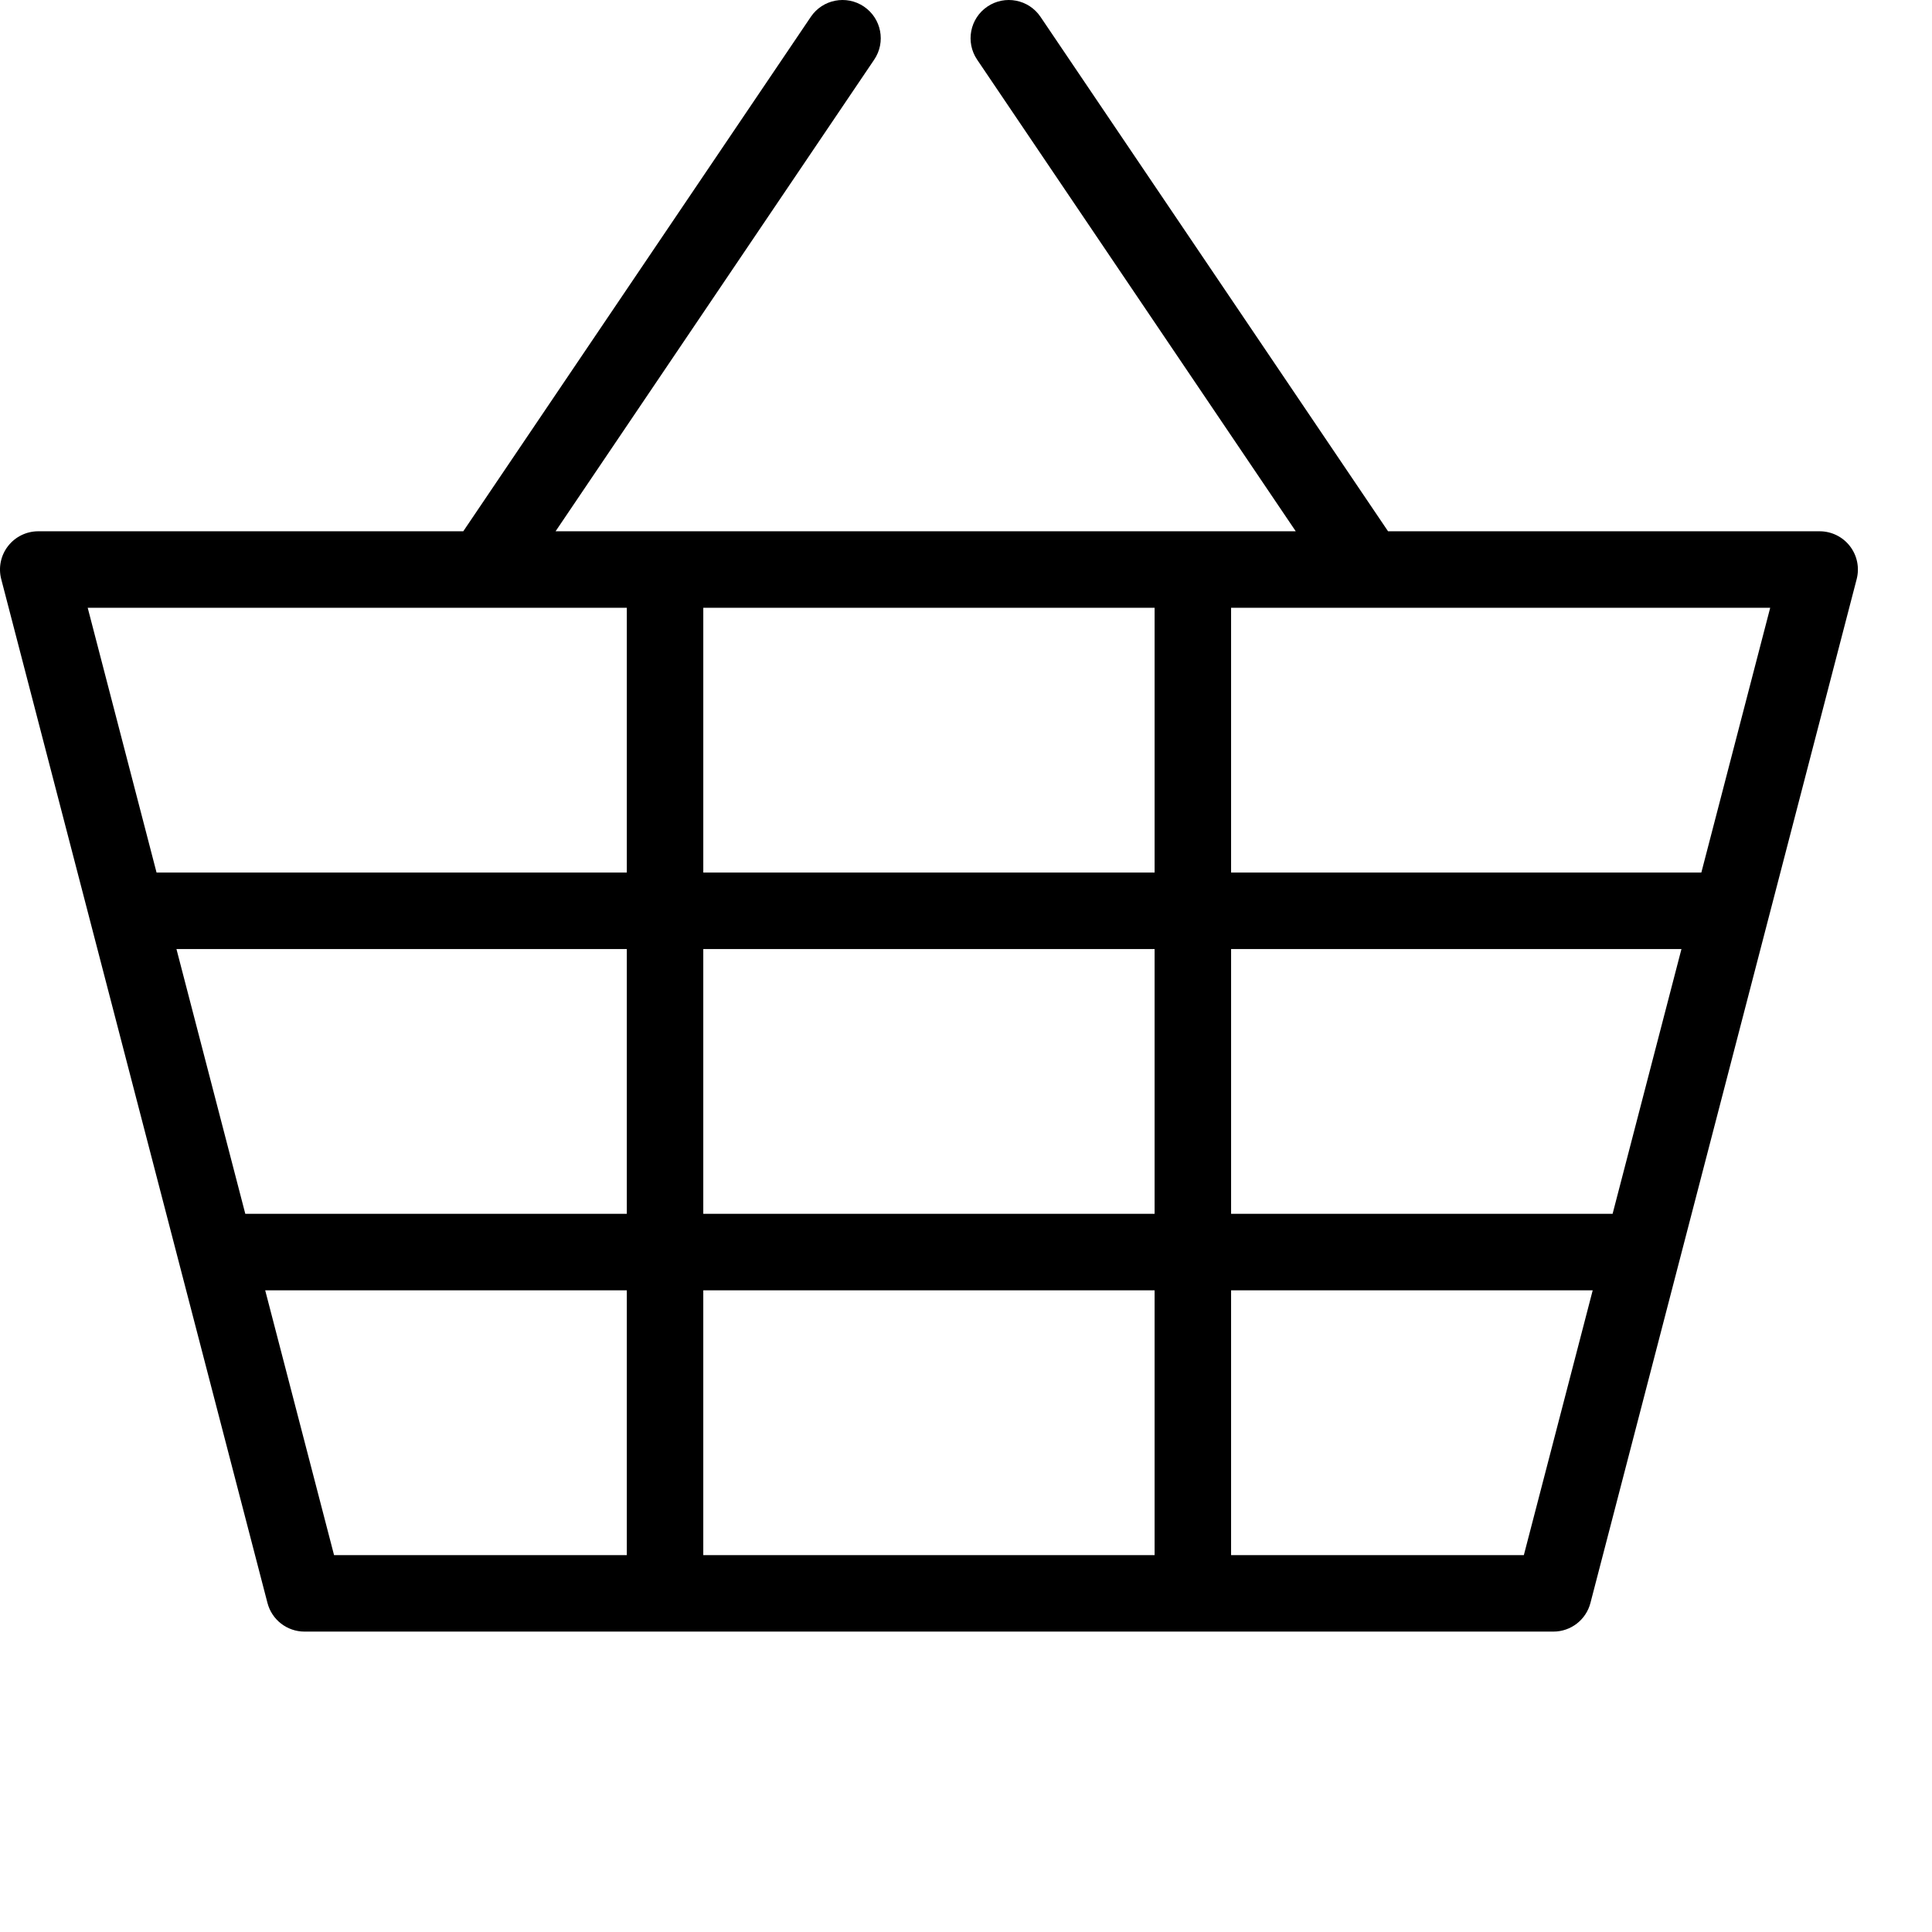
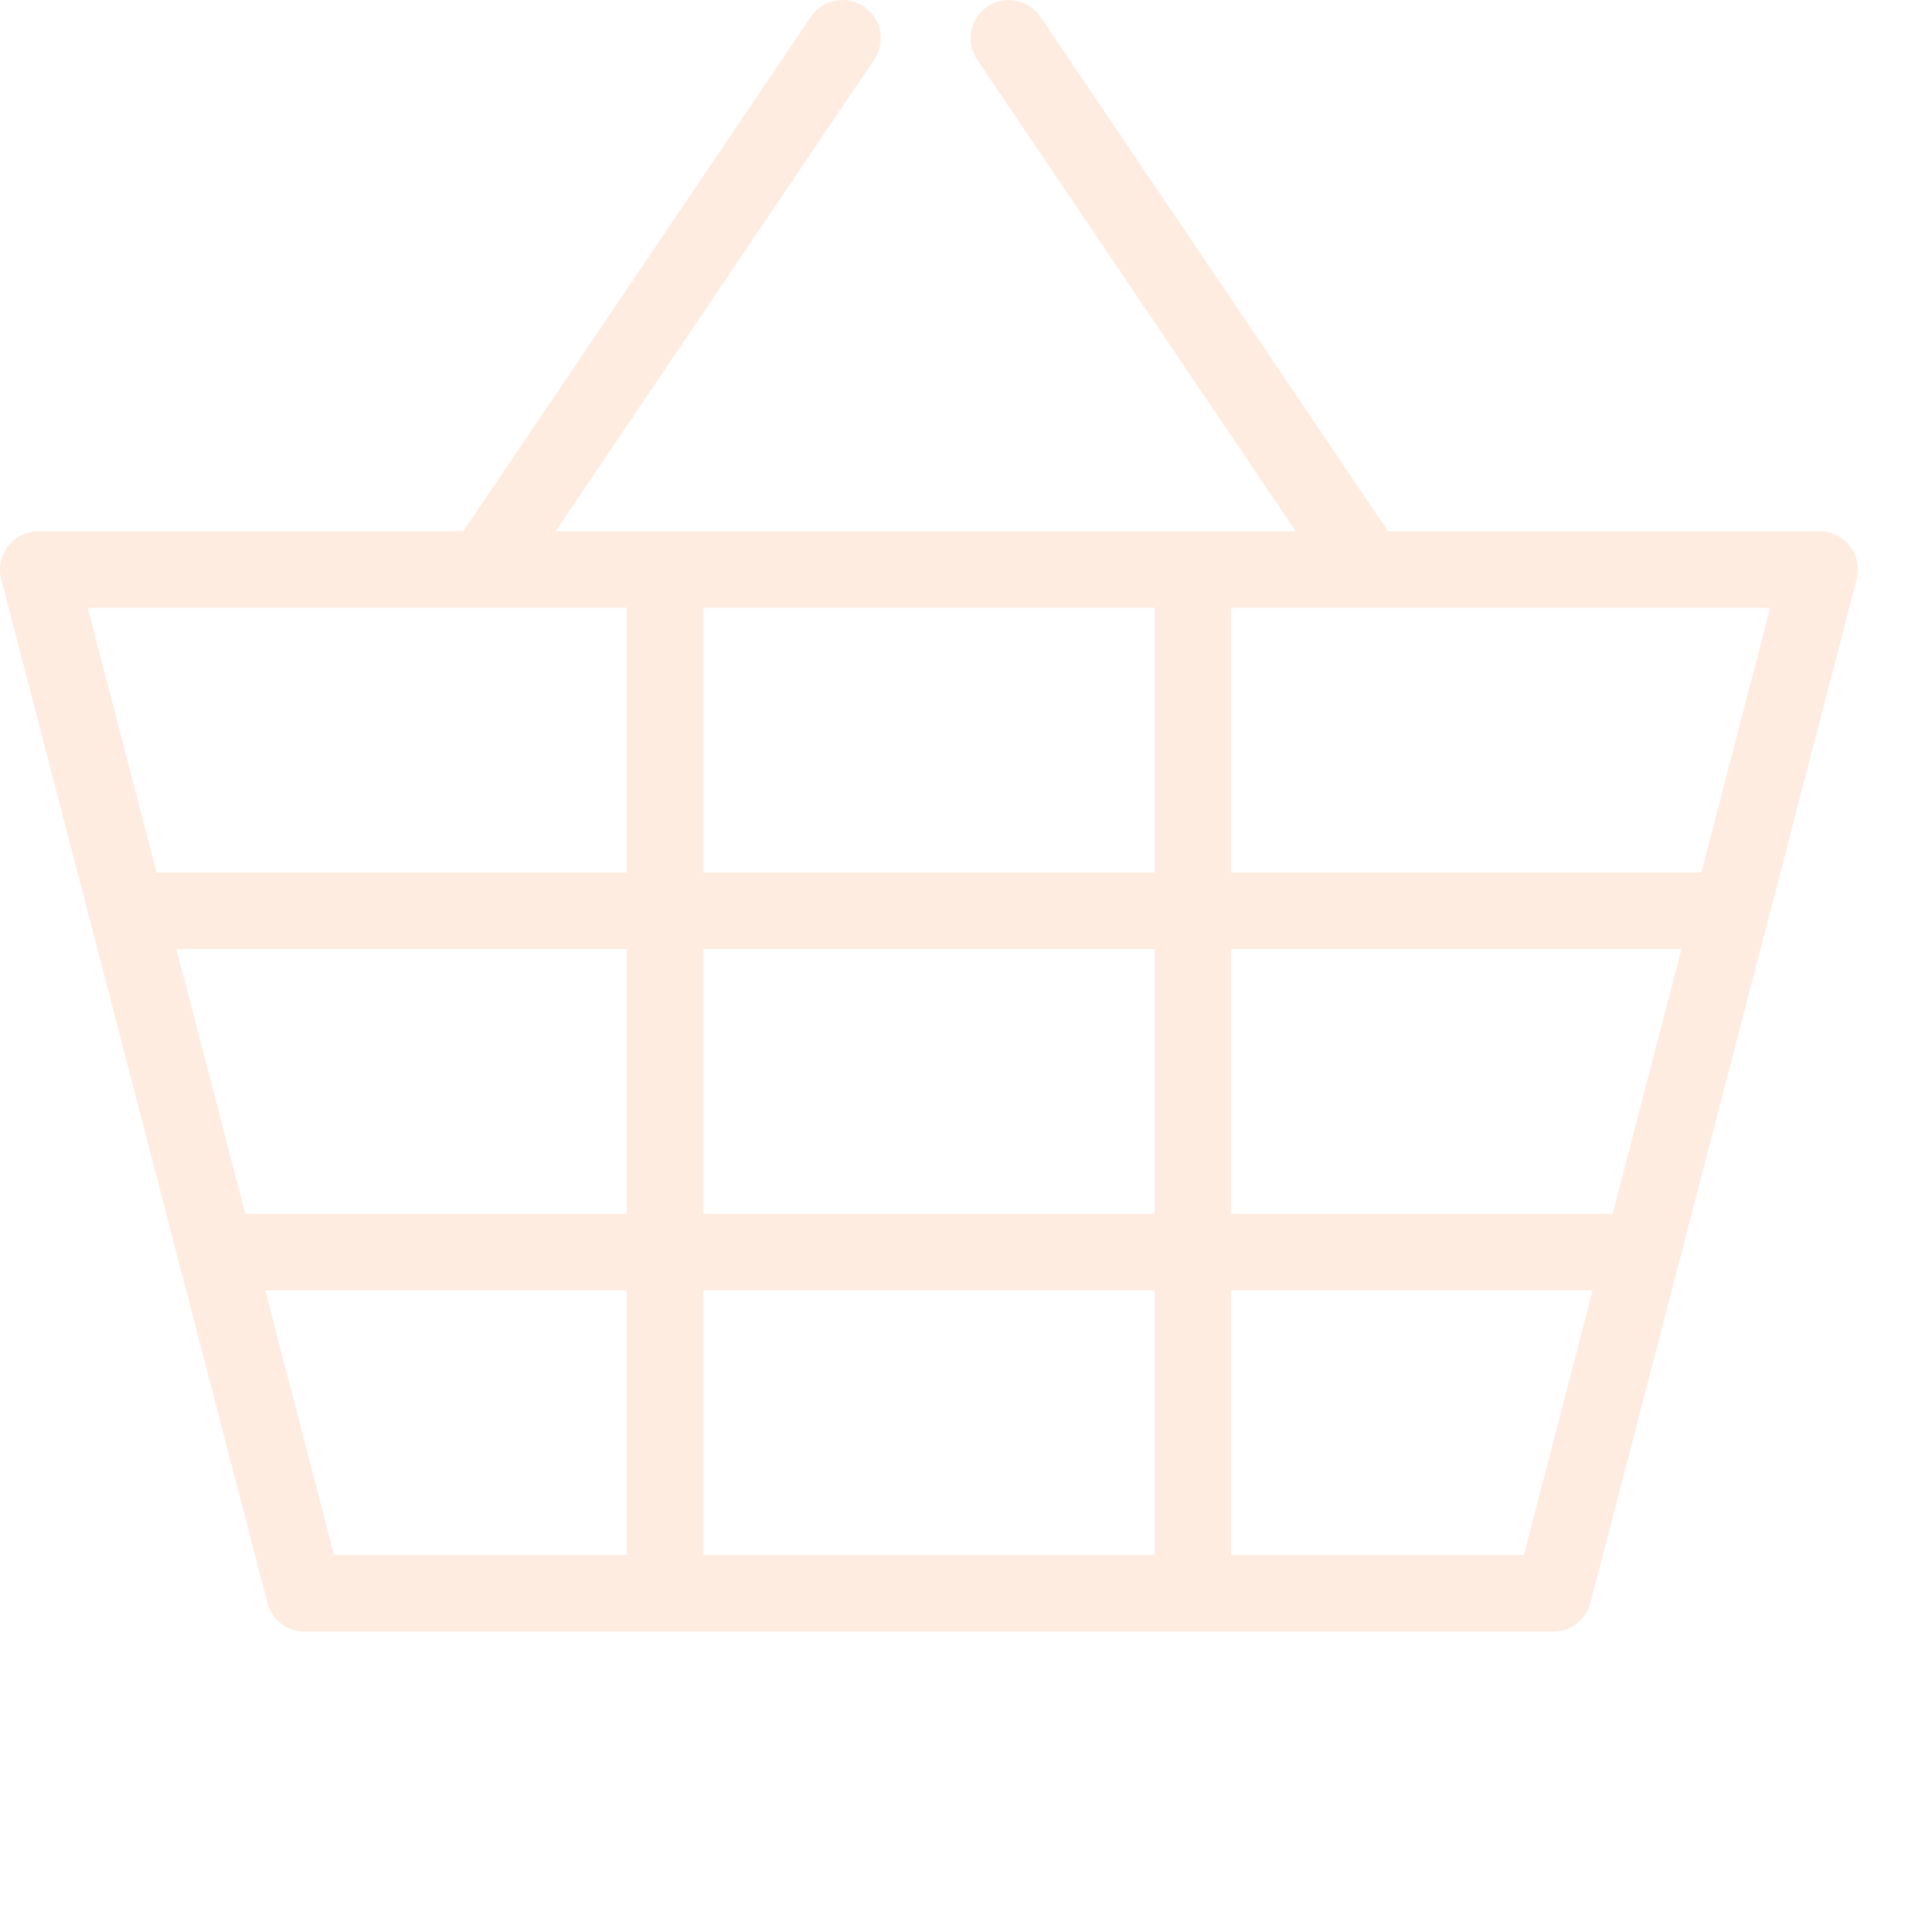
- <svg xmlns="http://www.w3.org/2000/svg" fill="#000000" height="800px" width="800px" version="1.1" id="Capa_1" viewBox="0 0 303.124 303.124" xml:space="preserve">
-   <path d="M290.245,85.686c-1.136-1.469-2.889-2.33-4.747-2.33h-67.717L163.252,2.642c-1.855-2.746-5.585-3.468-8.331-1.613  c-2.746,1.855-3.468,5.584-1.613,8.33l49.991,73.997H87.169l49.99-73.997c1.855-2.746,1.133-6.475-1.613-8.33  c-2.746-1.855-6.476-1.134-8.331,1.613L72.687,83.356H6c-1.857,0-3.61,0.86-4.747,2.33c-1.136,1.469-1.528,3.382-1.06,5.18  l41.773,160.635c0.688,2.644,3.075,4.49,5.807,4.49h195.953c2.732,0,5.119-1.846,5.807-4.49l41.772-160.635  C291.772,89.069,291.381,87.156,290.245,85.686z M253.011,190.445h-59.857v-41.546h70.661L253.011,190.445z M181.153,190.445h-70.81  v-41.546h70.81V190.445z M181.153,202.445v41.546h-70.81v-41.546H181.153z M27.684,148.899h70.66v41.546H38.487L27.684,148.899z   M110.344,136.899V95.356h70.81v41.543H110.344z M75.862,95.356c0.002,0,0.004,0,0.007,0c0.003,0,0.005,0,0.008,0h22.466v41.543  H24.563L13.76,95.356H75.862z M41.608,202.445h56.735v41.546H52.412L41.608,202.445z M239.086,243.991h-45.933v-41.546h56.737  L239.086,243.991z M266.935,136.899h-73.782V95.356h21.438c0.003,0,0.005,0,0.008,0c0.002,0,0.004,0,0.007,0h63.132L266.935,136.899  z" />
+ <svg xmlns="http://www.w3.org/2000/svg" fill="#FEECE0" height="800px" width="800px" version="1.1" id="Capa_1" viewBox="0 0 303.124 303.124" xml:space="preserve">
+   <g id="SVGRepo_bgCarrier" stroke-width="0" />
+   <g id="SVGRepo_tracerCarrier" stroke-linecap="round" stroke-linejoin="round" />
+   <g id="SVGRepo_iconCarrier">
+     <path d="M290.245,85.686c-1.136-1.469-2.889-2.33-4.747-2.33h-67.717L163.252,2.642c-1.855-2.746-5.585-3.468-8.331-1.613 c-2.746,1.855-3.468,5.584-1.613,8.33l49.991,73.997H87.169l49.99-73.997c1.855-2.746,1.133-6.475-1.613-8.33 c-2.746-1.855-6.476-1.134-8.331,1.613L72.687,83.356H6c-1.857,0-3.61,0.86-4.747,2.33c-1.136,1.469-1.528,3.382-1.06,5.18 l41.773,160.635c0.688,2.644,3.075,4.49,5.807,4.49h195.953c2.732,0,5.119-1.846,5.807-4.49l41.772-160.635 C291.772,89.069,291.381,87.156,290.245,85.686z M253.011,190.445h-59.857v-41.546h70.661L253.011,190.445z M181.153,190.445h-70.81 v-41.546h70.81V190.445z M181.153,202.445v41.546h-70.81v-41.546H181.153z M27.684,148.899h70.66v41.546H38.487L27.684,148.899z M110.344,136.899V95.356h70.81v41.543H110.344z M75.862,95.356c0.002,0,0.004,0,0.007,0c0.003,0,0.005,0,0.008,0h22.466v41.543 H24.563L13.76,95.356H75.862z M41.608,202.445h56.735v41.546H52.412L41.608,202.445z M239.086,243.991h-45.933v-41.546h56.737 L239.086,243.991z M266.935,136.899h-73.782V95.356h21.438c0.003,0,0.005,0,0.008,0c0.002,0,0.004,0,0.007,0h63.132L266.935,136.899 z" />
+   </g>
</svg>
